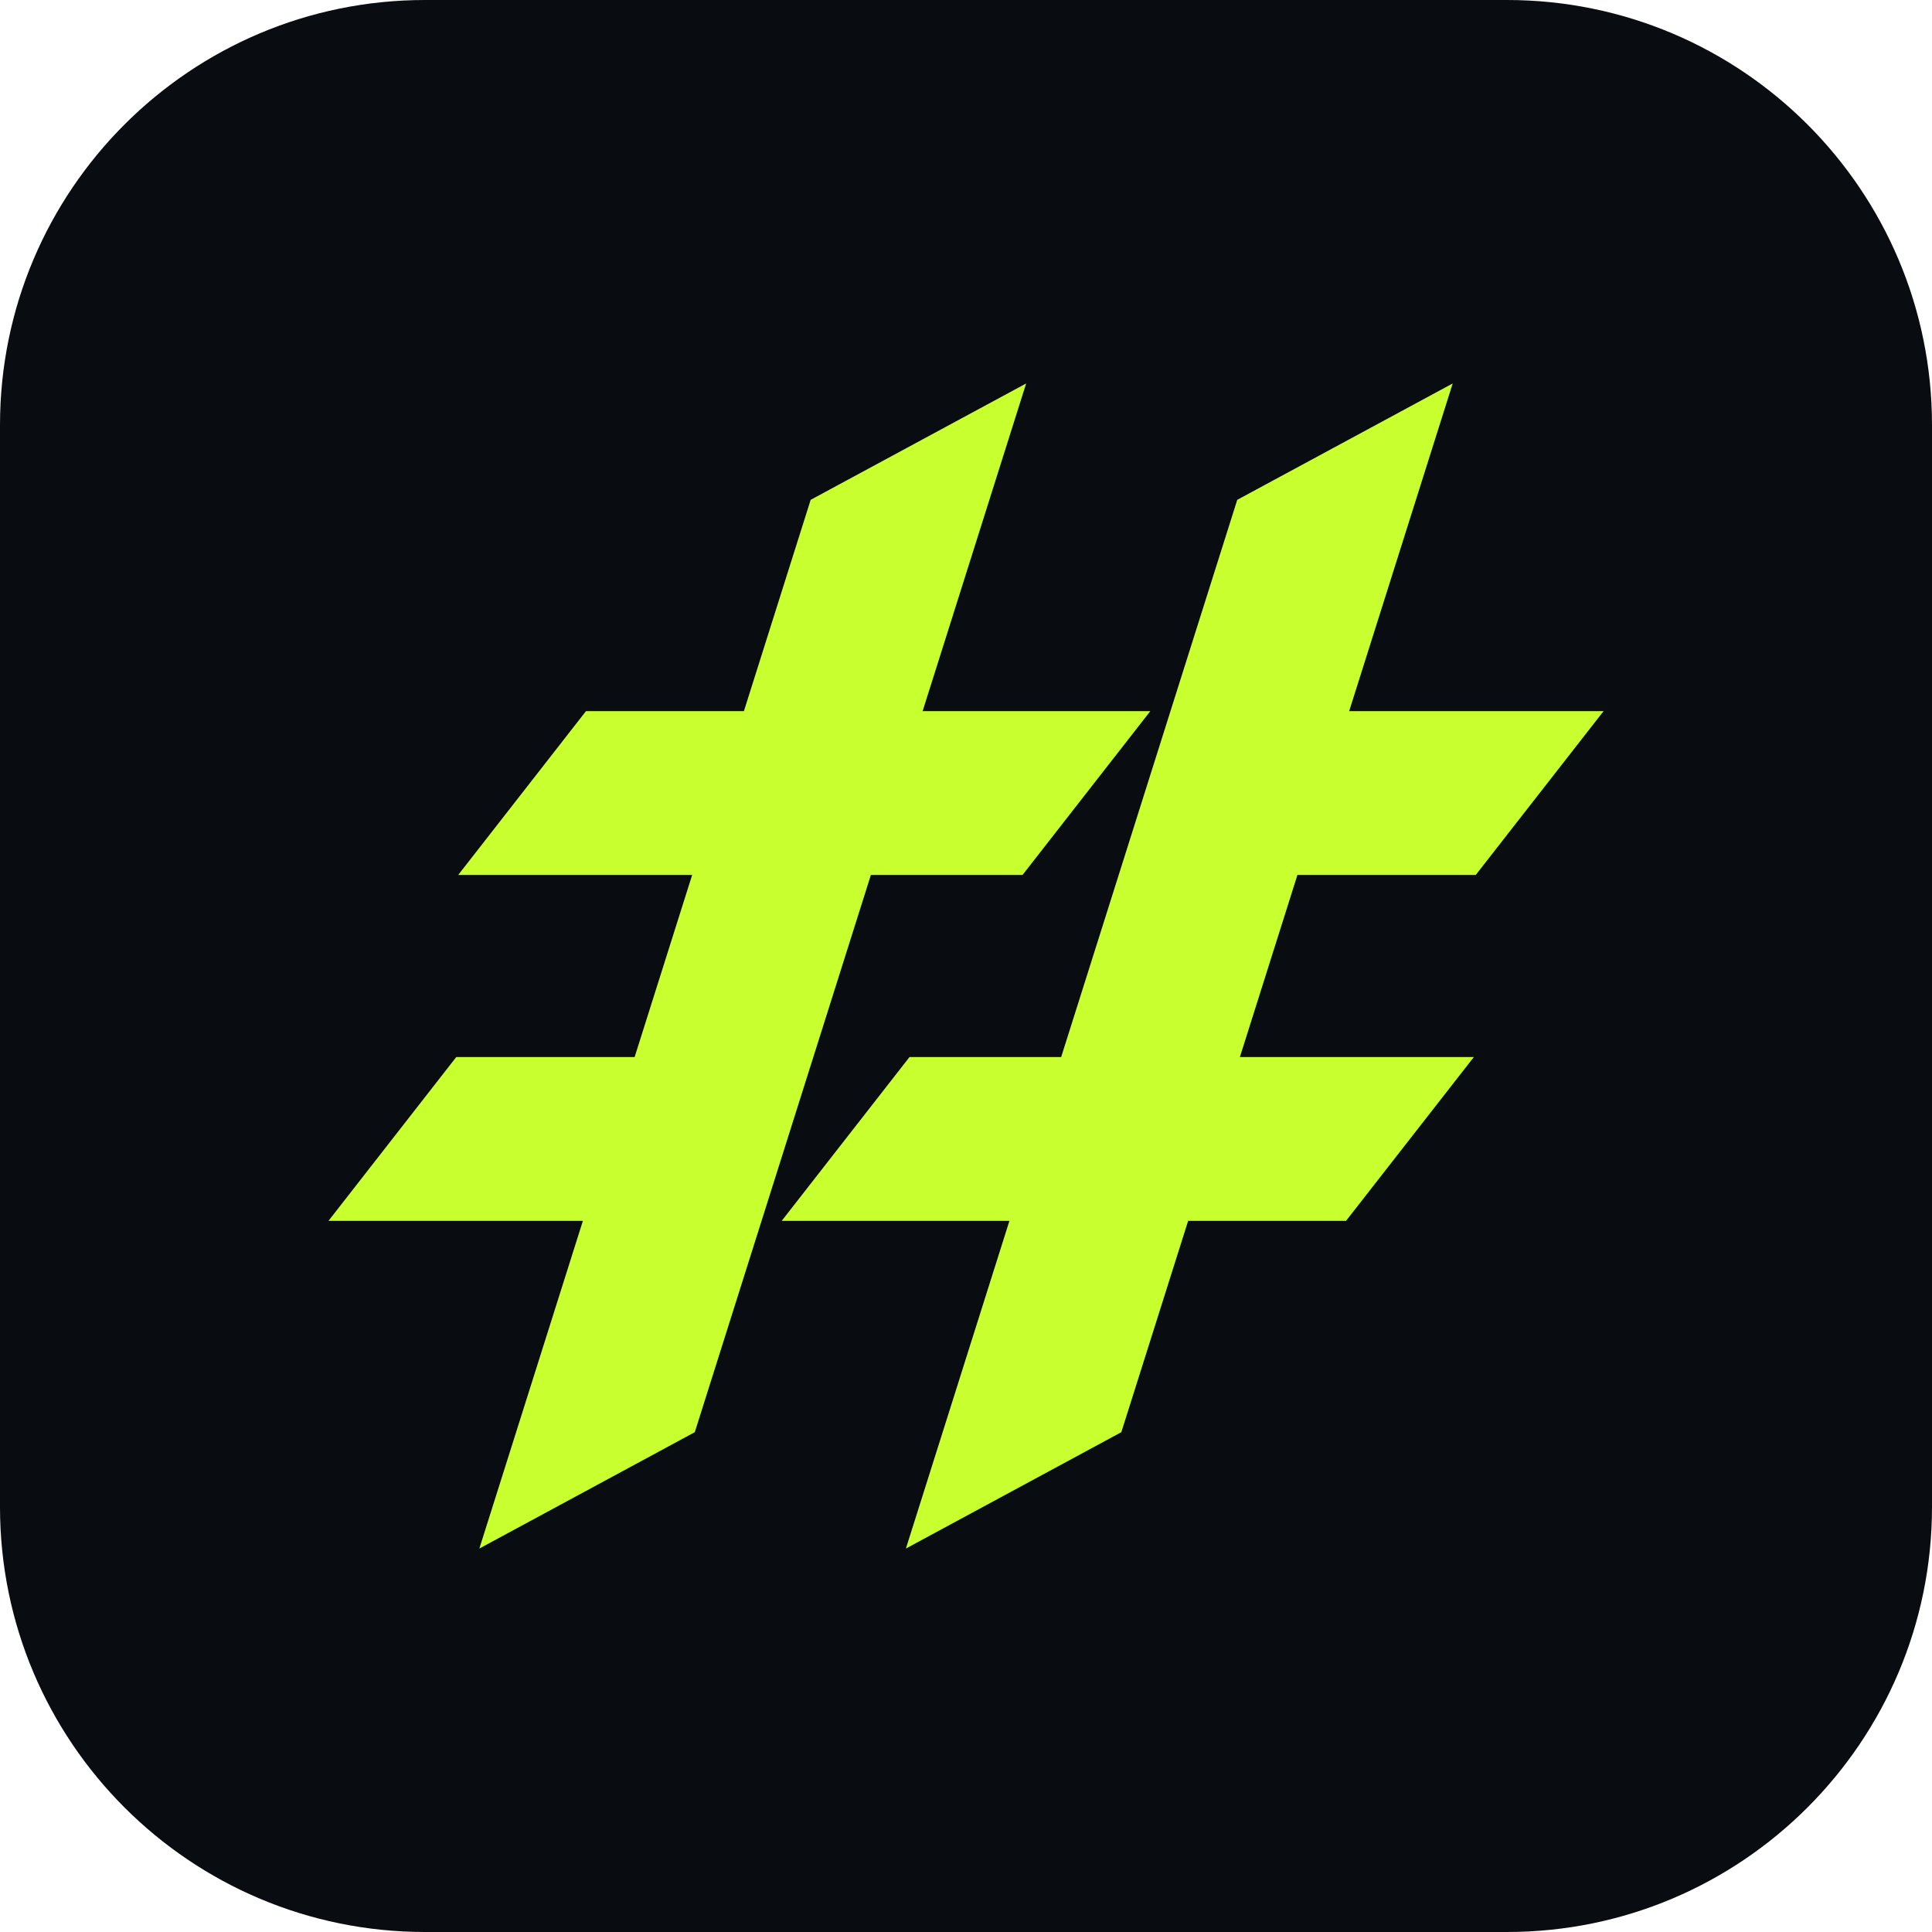
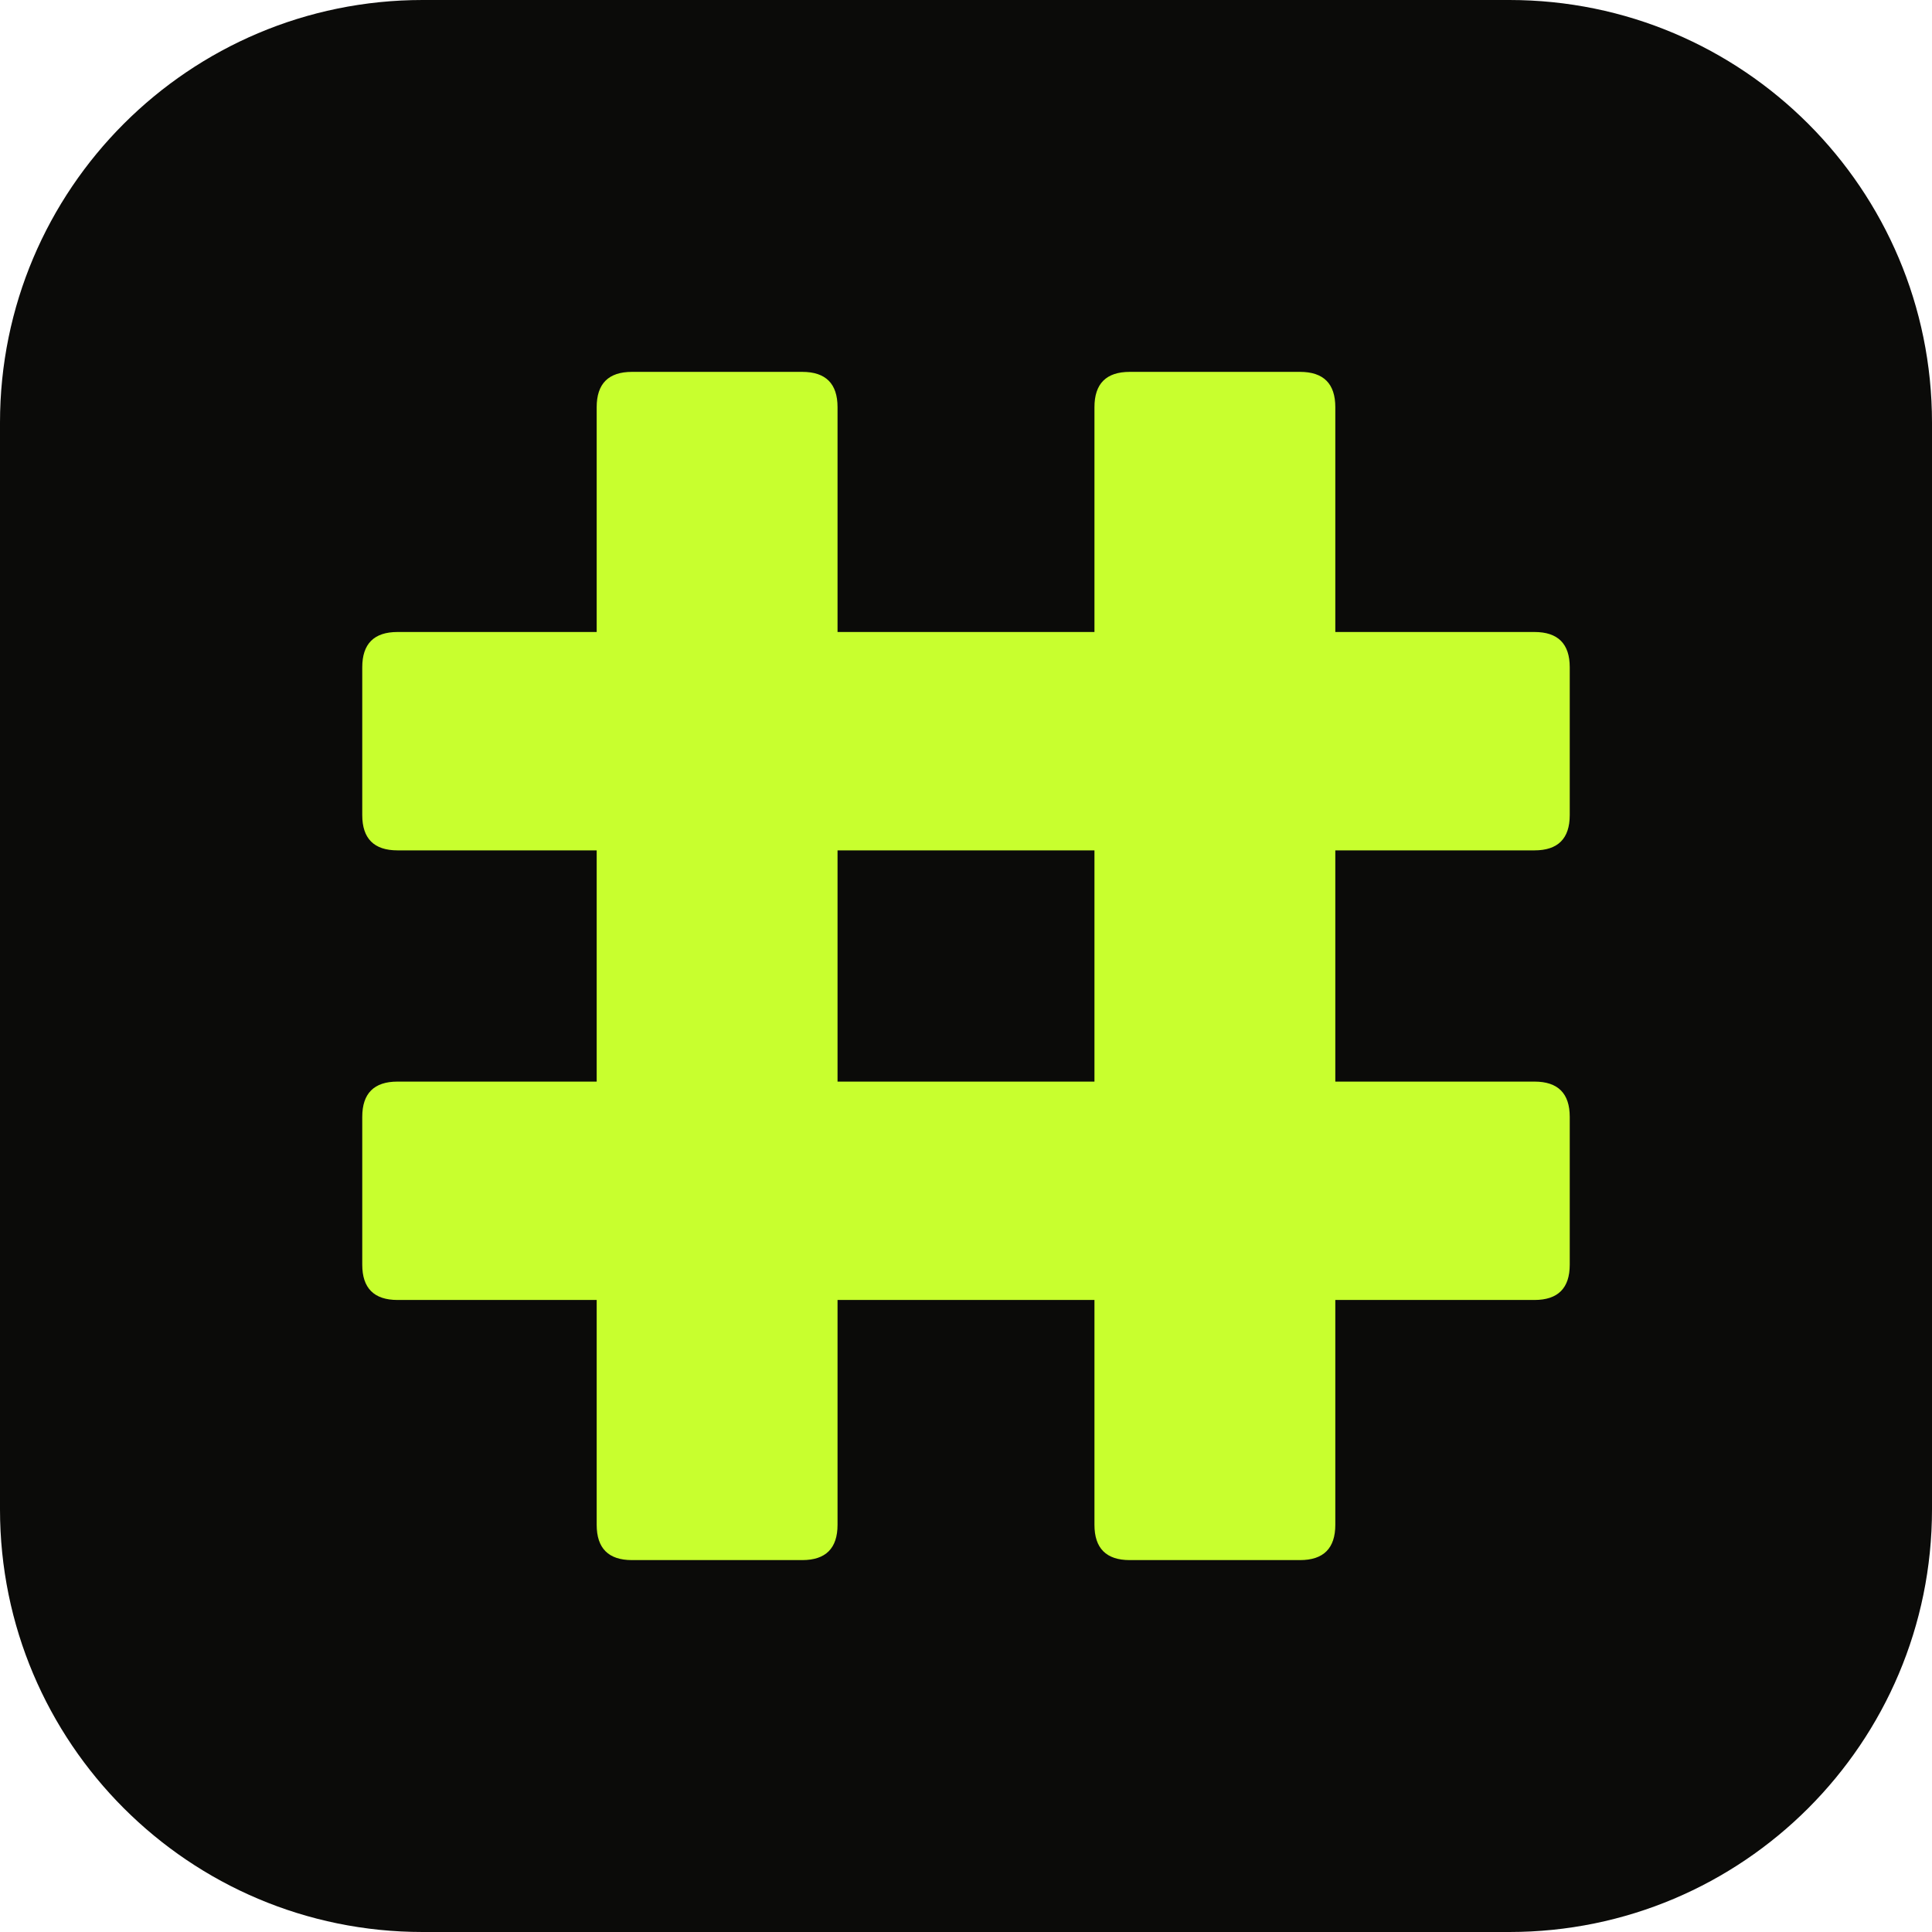
- <svg xmlns="http://www.w3.org/2000/svg" viewBox="0 0 424.5 424.5">
-   <rect width="424.5" height="424.5" rx="93.4" fill="#090C10" />
-   <path fill="#C8FF2E" transform="translate(72.17 84.25)" d="M153.30 0.00L105.95 25.57L91.28 72.00L56.58 72.00L28.50 108.00L79.91 108.00L67.27 148.00L28.08 148.00L0.00 184.00L55.90 184.00L33.15 256.00L80.49 230.43L119.18 108.00L152.50 108.00L180.58 72.00L130.55 72.00ZM126.87 256.00L174.21 230.43L188.89 184.00L223.58 184.00L251.67 148.00L200.26 148.00L212.90 108.00L252.08 108.00L280.17 72.00L224.27 72.00L247.02 0.00L199.68 25.57L160.99 148.00L127.67 148.00L99.58 184.00L149.62 184.00Z" />
+ <svg xmlns="http://www.w3.org/2000/svg" viewBox="0 0 512 512">
+   <rect width="512" height="512" rx="112" fill="#0B0B09" />
+   <path fill="#C8FF2E" transform="translate(96.00 98.55) scale(0.42553)" d="M146 718Q146 740 168 740H274Q296 740 296 718V578H456V718Q456 740 478 740H584Q606 740 606 718V578H730Q752 578 752 556V464Q752 442 730 442H606V298H730Q752 298 752 276V184Q752 162 730 162H606V22Q606 0 584 0H478Q456 0 456 22V162H296V22Q296 0 274 0H168Q146 0 146 22V162H22Q0 162 0 184V276Q0 298 22 298H146V442H22Q0 442 0 464V556Q0 578 22 578H146ZM296 442V298H456V442Z" />
</svg>
